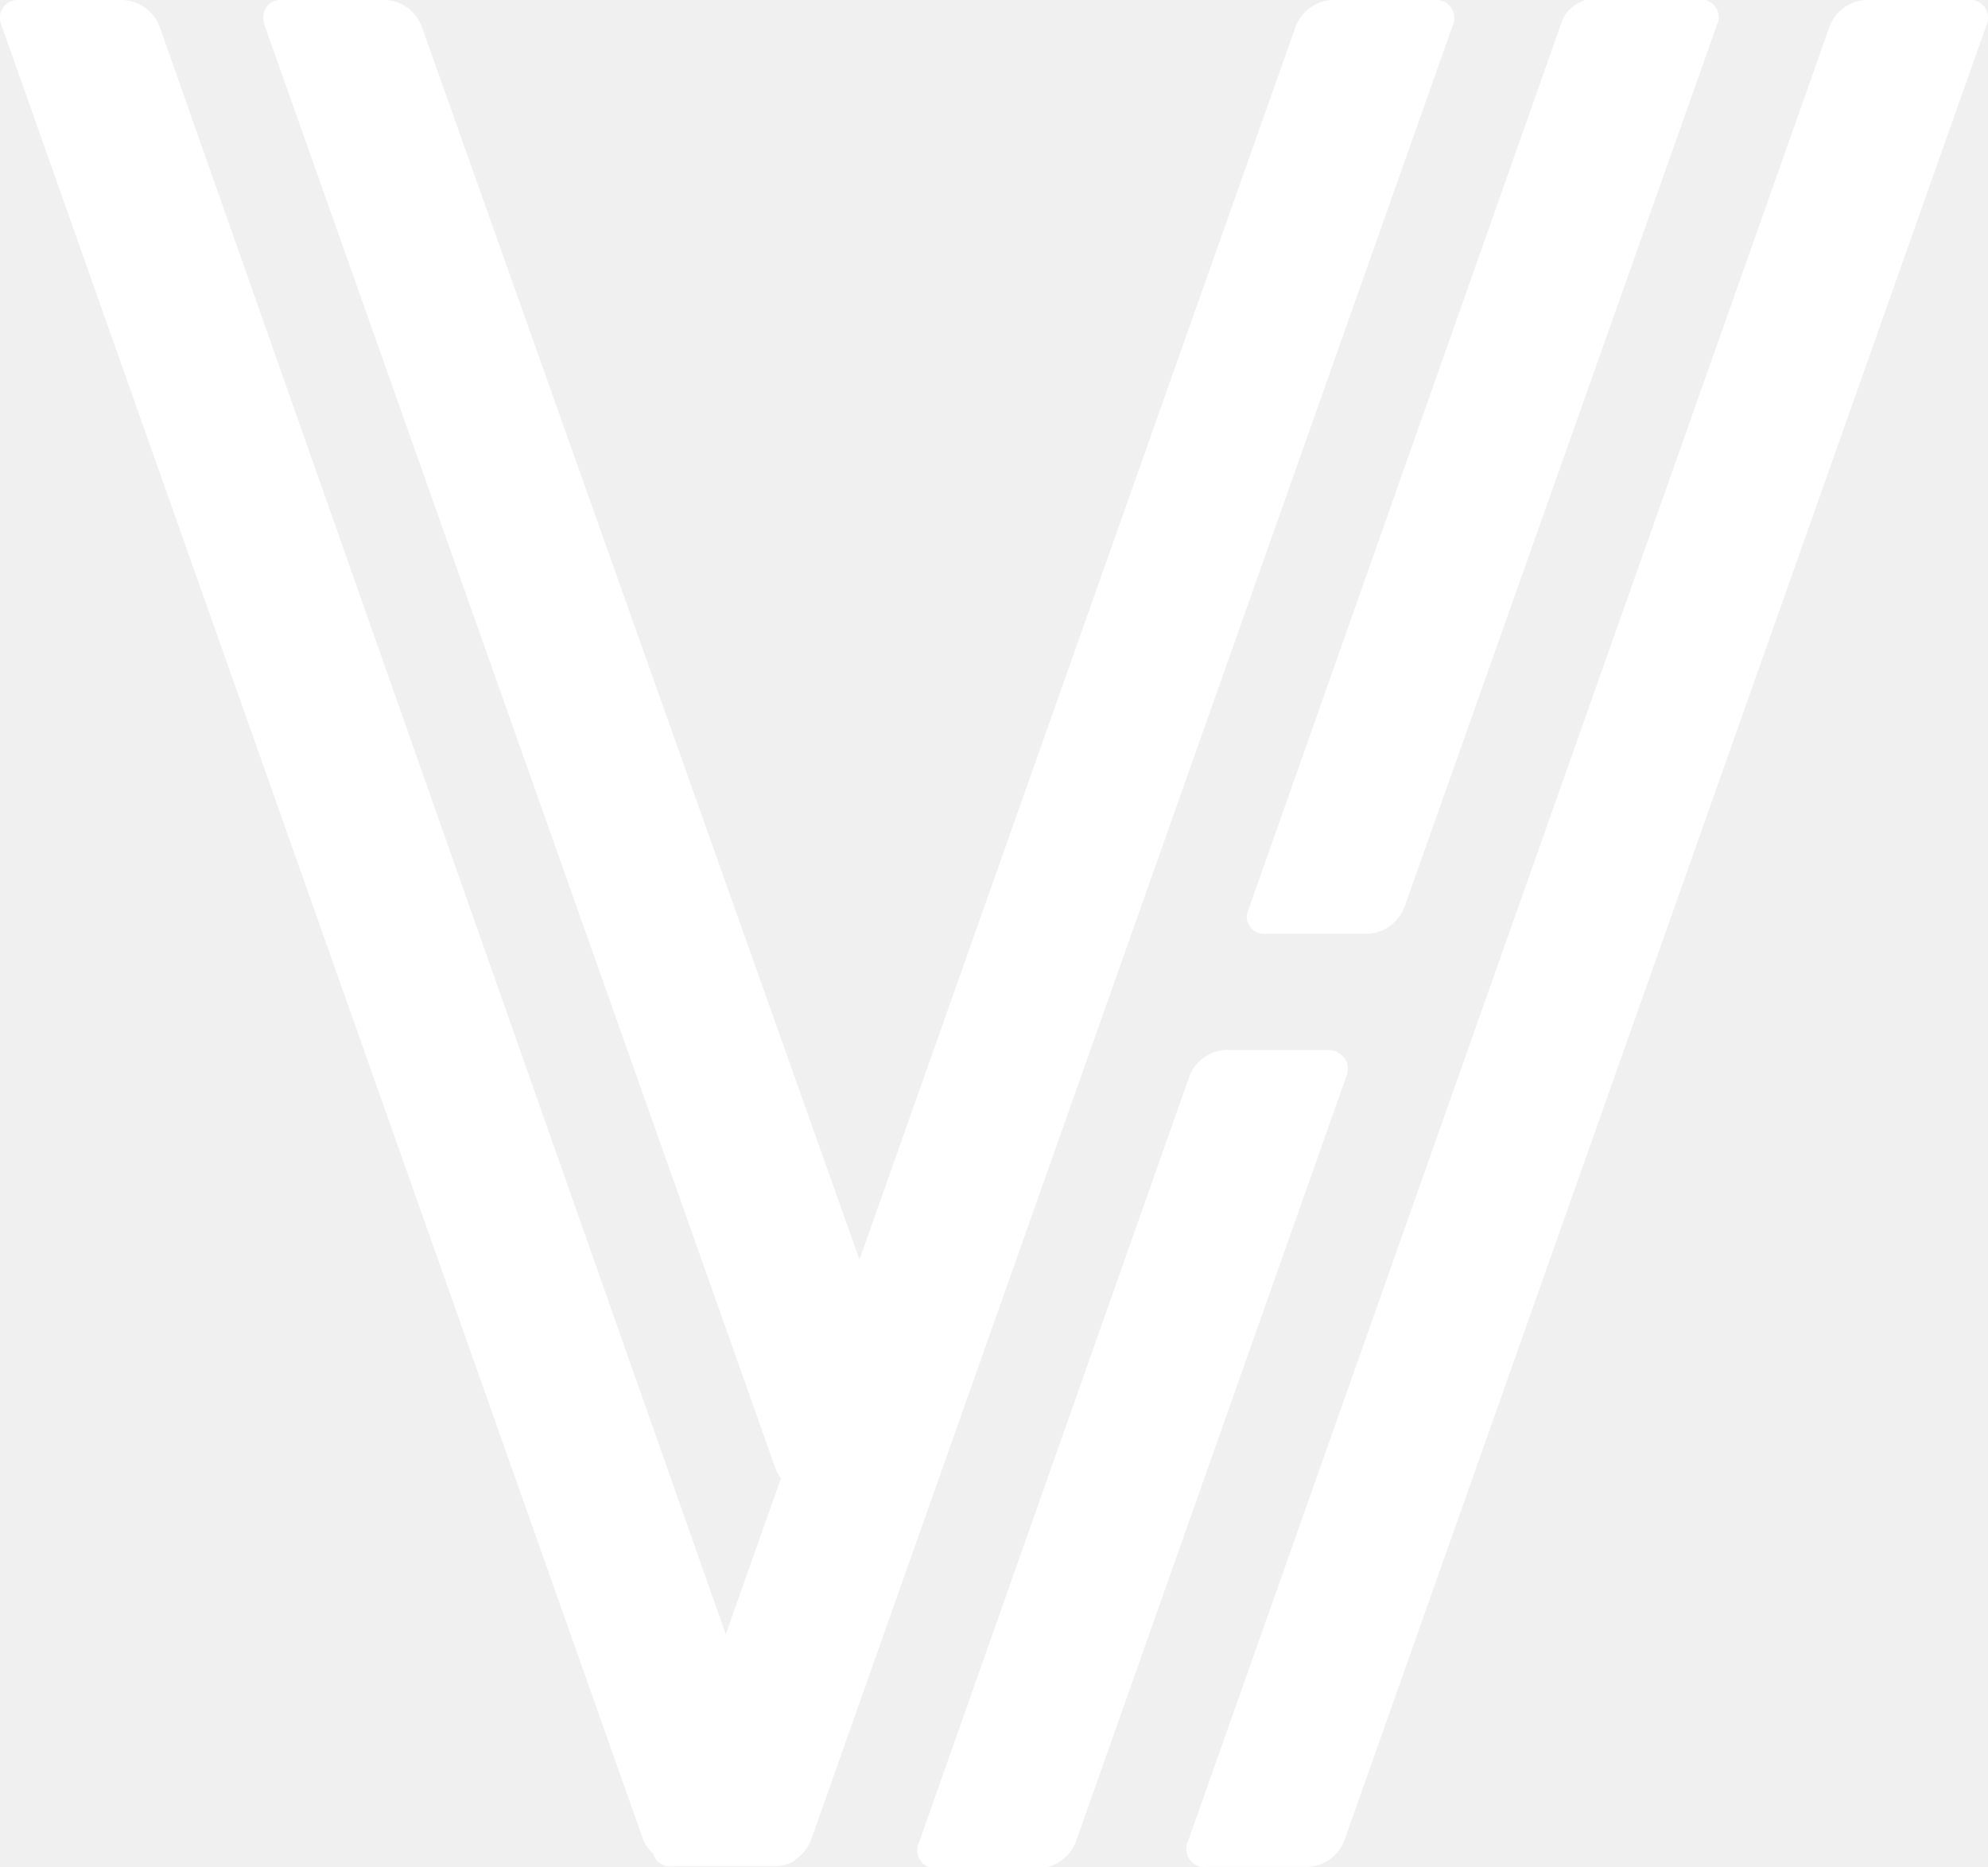
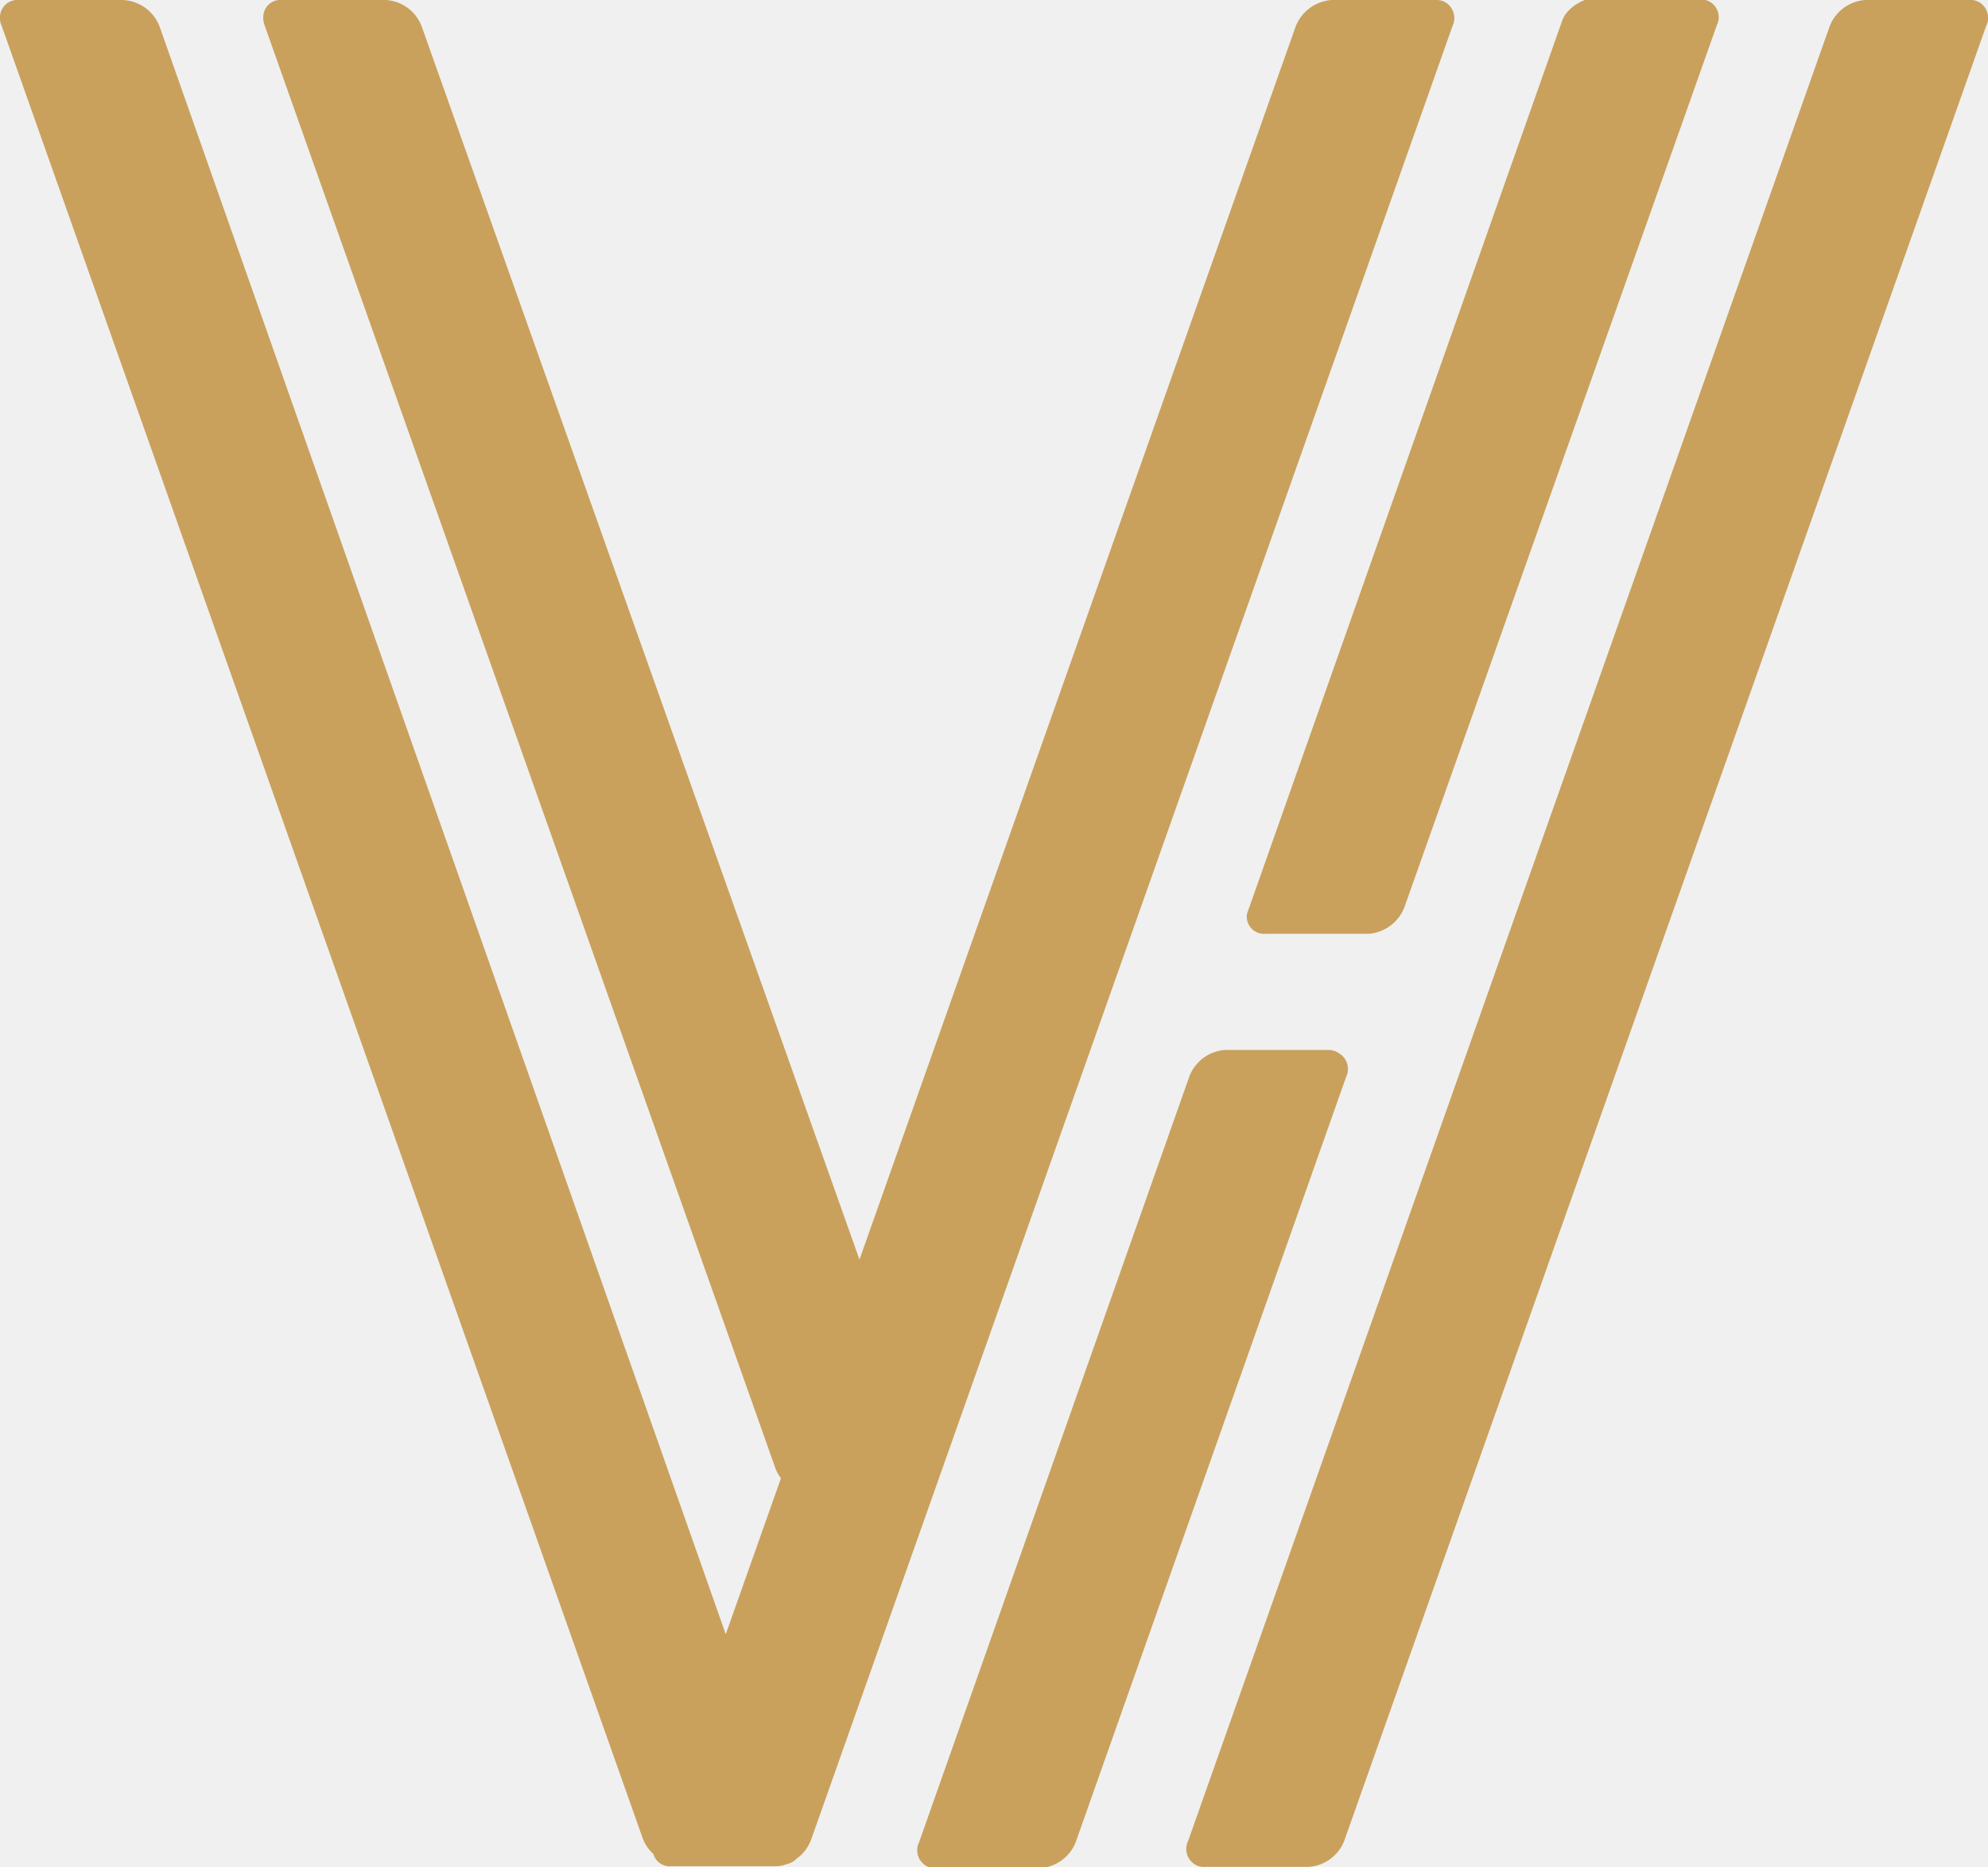
<svg xmlns="http://www.w3.org/2000/svg" id="svg854" version="1.1" viewBox="0 0 62.29 58.5">
  <defs id="defs840">
-     <style id="style838">.cls-1{fill:#3148a1}</style>
+     <style id="style838">.cls-1{fill:#c9a15d}</style>
  </defs>
  <g id="Layer_2" data-name="Layer 2">
    <g id="Layer_1-2" data-name="Layer 1">
-       <path style="fill:#fff;fill-opacity:1" id="path844" d="M45 0h-3.28a1.31 1.31 0 0 0-1.12.82L26.93 39.47 13.21.82A1.28 1.28 0 0 0 12.09 0H8.85a.54.54 0 0 0-.6.49.7.7 0 0 0 .05.33l16 45.2a1.11 1.11 0 0 0 .17.3l-1.73 4.89L5 .83A1.29 1.29 0 0 0 3.84 0H.6a.55.55 0 0 0-.6.5.59.59 0 0 0 .06.33l20.08 56.78a1.22 1.22 0 0 0 .33.48.54.54 0 0 0 .57.39h3.25a1 1 0 0 0 .37-.07.56.56 0 0 0 .29-.16 1.29 1.29 0 0 0 .46-.59L45.51.82a.58.58 0 0 0-.24-.76A.56.56 0 0 0 45 0z" class="cls-1" />
-       <path style="fill:#fff;fill-opacity:1" id="path846" d="M61.69 0h-3.24a1.29 1.29 0 0 0-1.12.82l-20.1 56.86a.57.57 0 0 0 .24.76.52.52 0 0 0 .3.06H41a1.29 1.29 0 0 0 1.12-.82L62.23.82A.57.57 0 0 0 62 .06a.52.52 0 0 0-.31-.06z" class="cls-1" />
-       <path style="fill:#fff;fill-opacity:1" id="path848" d="M41.63 32.9h-3.24a1.29 1.29 0 0 0-1.12.82l-8.47 24a.57.57 0 0 0 .24.76.51.51 0 0 0 .3.06h3.25a1.3 1.3 0 0 0 1.11-.8l8.48-24a.57.57 0 0 0-.25-.75.51.51 0 0 0-.3-.09z" class="cls-1" />
-       <path style="fill:#fff;fill-opacity:1" id="path850" d="M39.65 29.26h3.25a1.31 1.31 0 0 0 1.1-.82L53.79.8a.56.56 0 0 0-.35-.8h-3.52a.75.75 0 0 0-.26 0 1.37 1.37 0 0 0-.59.42 1 1 0 0 0-.13.25l-9.87 27.97a.54.54 0 0 0 .58.62z" class="cls-1" />
+       <path style="fill:#c9a15d;fill-opacity:1" id="path844" d="M45 0h-3.28a1.31 1.31 0 0 0-1.12.82L26.93 39.47 13.21.82A1.28 1.28 0 0 0 12.09 0H8.85a.54.54 0 0 0-.6.49.7.7 0 0 0 .05.33l16 45.2a1.11 1.11 0 0 0 .17.3l-1.73 4.89L5 .83A1.29 1.29 0 0 0 3.84 0H.6a.55.55 0 0 0-.6.5.59.59 0 0 0 .06.33l20.08 56.78a1.22 1.22 0 0 0 .33.48.54.54 0 0 0 .57.39h3.25a1 1 0 0 0 .37-.07.56.56 0 0 0 .29-.16 1.29 1.29 0 0 0 .46-.59L45.51.82a.58.58 0 0 0-.24-.76A.56.56 0 0 0 45 0z" class="cls-1" />
+       <path style="fill:#c9a15d;fill-opacity:1" id="path846" d="M61.69 0h-3.24a1.29 1.29 0 0 0-1.12.82l-20.1 56.86a.57.57 0 0 0 .24.76.52.52 0 0 0 .3.06H41a1.29 1.29 0 0 0 1.12-.82L62.23.82A.57.57 0 0 0 62 .06a.52.52 0 0 0-.31-.06z" class="cls-1" />
+       <path style="fill:#c9a15d;fill-opacity:1" id="path848" d="M41.63 32.9h-3.24a1.29 1.29 0 0 0-1.12.82l-8.47 24a.57.57 0 0 0 .24.76.51.51 0 0 0 .3.06h3.25a1.3 1.3 0 0 0 1.11-.8l8.48-24a.57.57 0 0 0-.25-.75.51.51 0 0 0-.3-.09z" class="cls-1" />
+       <path style="fill:#c9a15d;fill-opacity:1" id="path850" d="M39.65 29.26h3.25a1.31 1.31 0 0 0 1.1-.82L53.79.8a.56.56 0 0 0-.35-.8h-3.52a.75.75 0 0 0-.26 0 1.37 1.37 0 0 0-.59.42 1 1 0 0 0-.13.25l-9.87 27.97a.54.54 0 0 0 .58.62z" class="cls-1" />
    </g>
  </g>
</svg>
